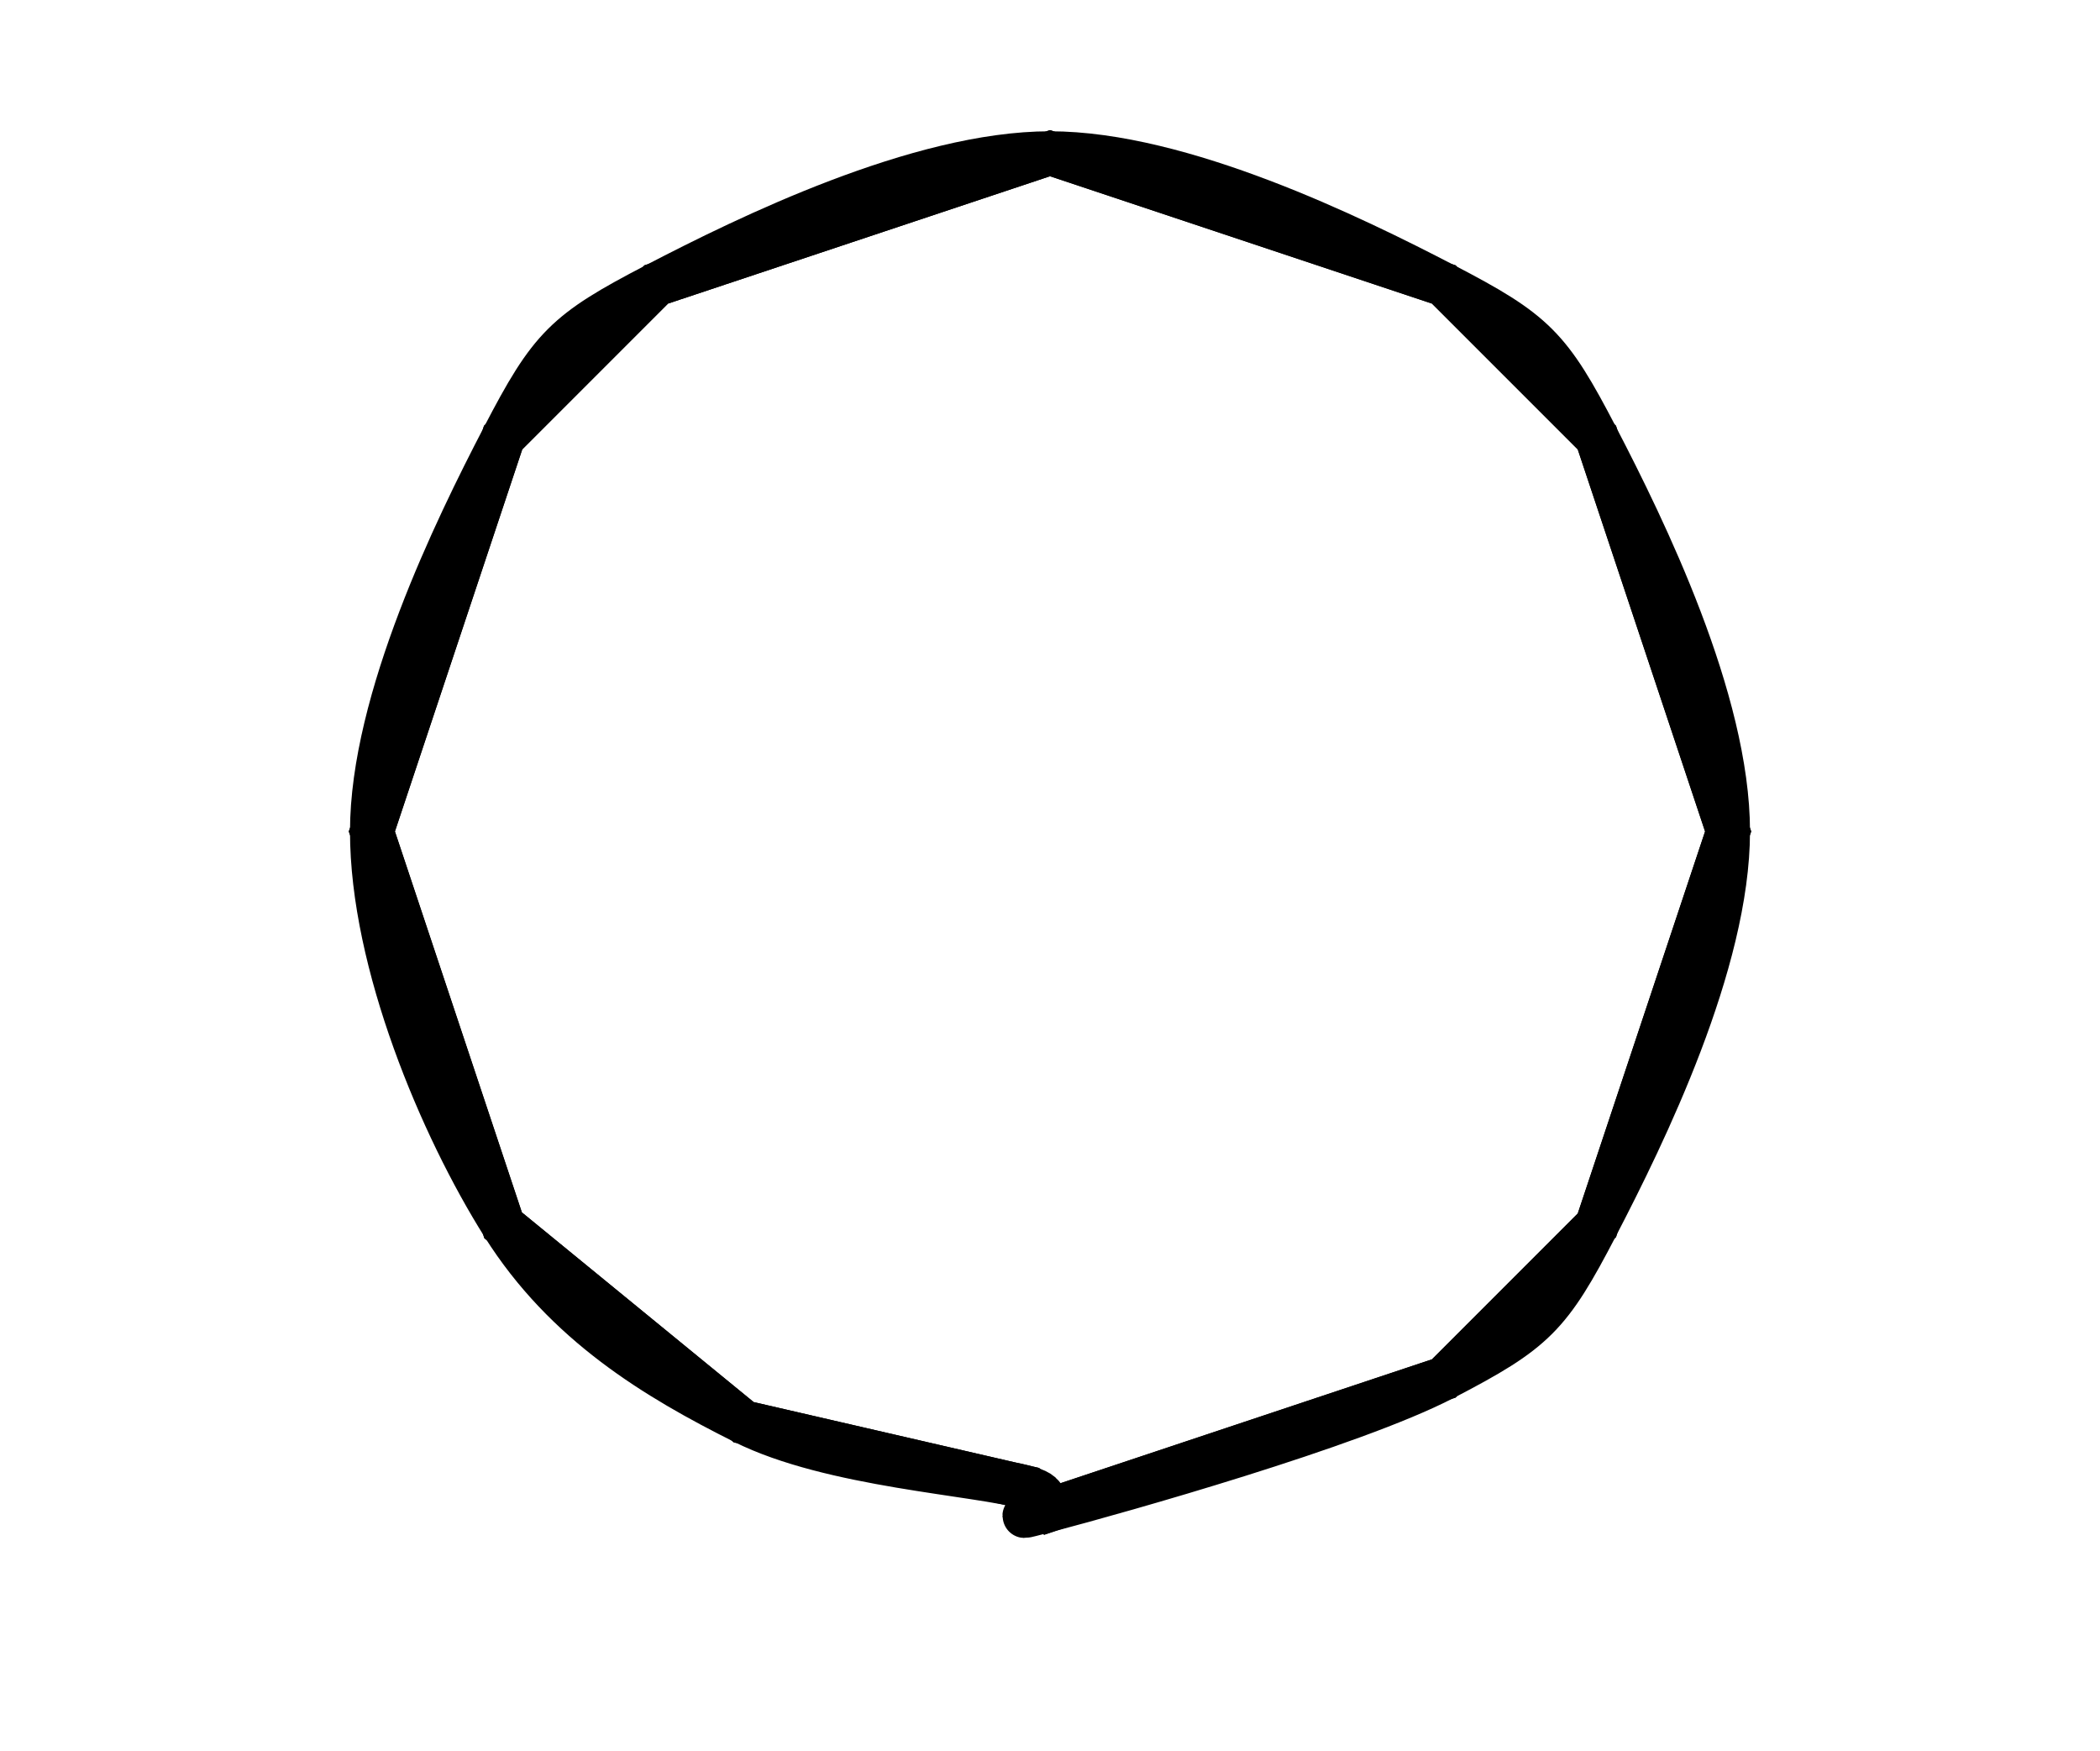
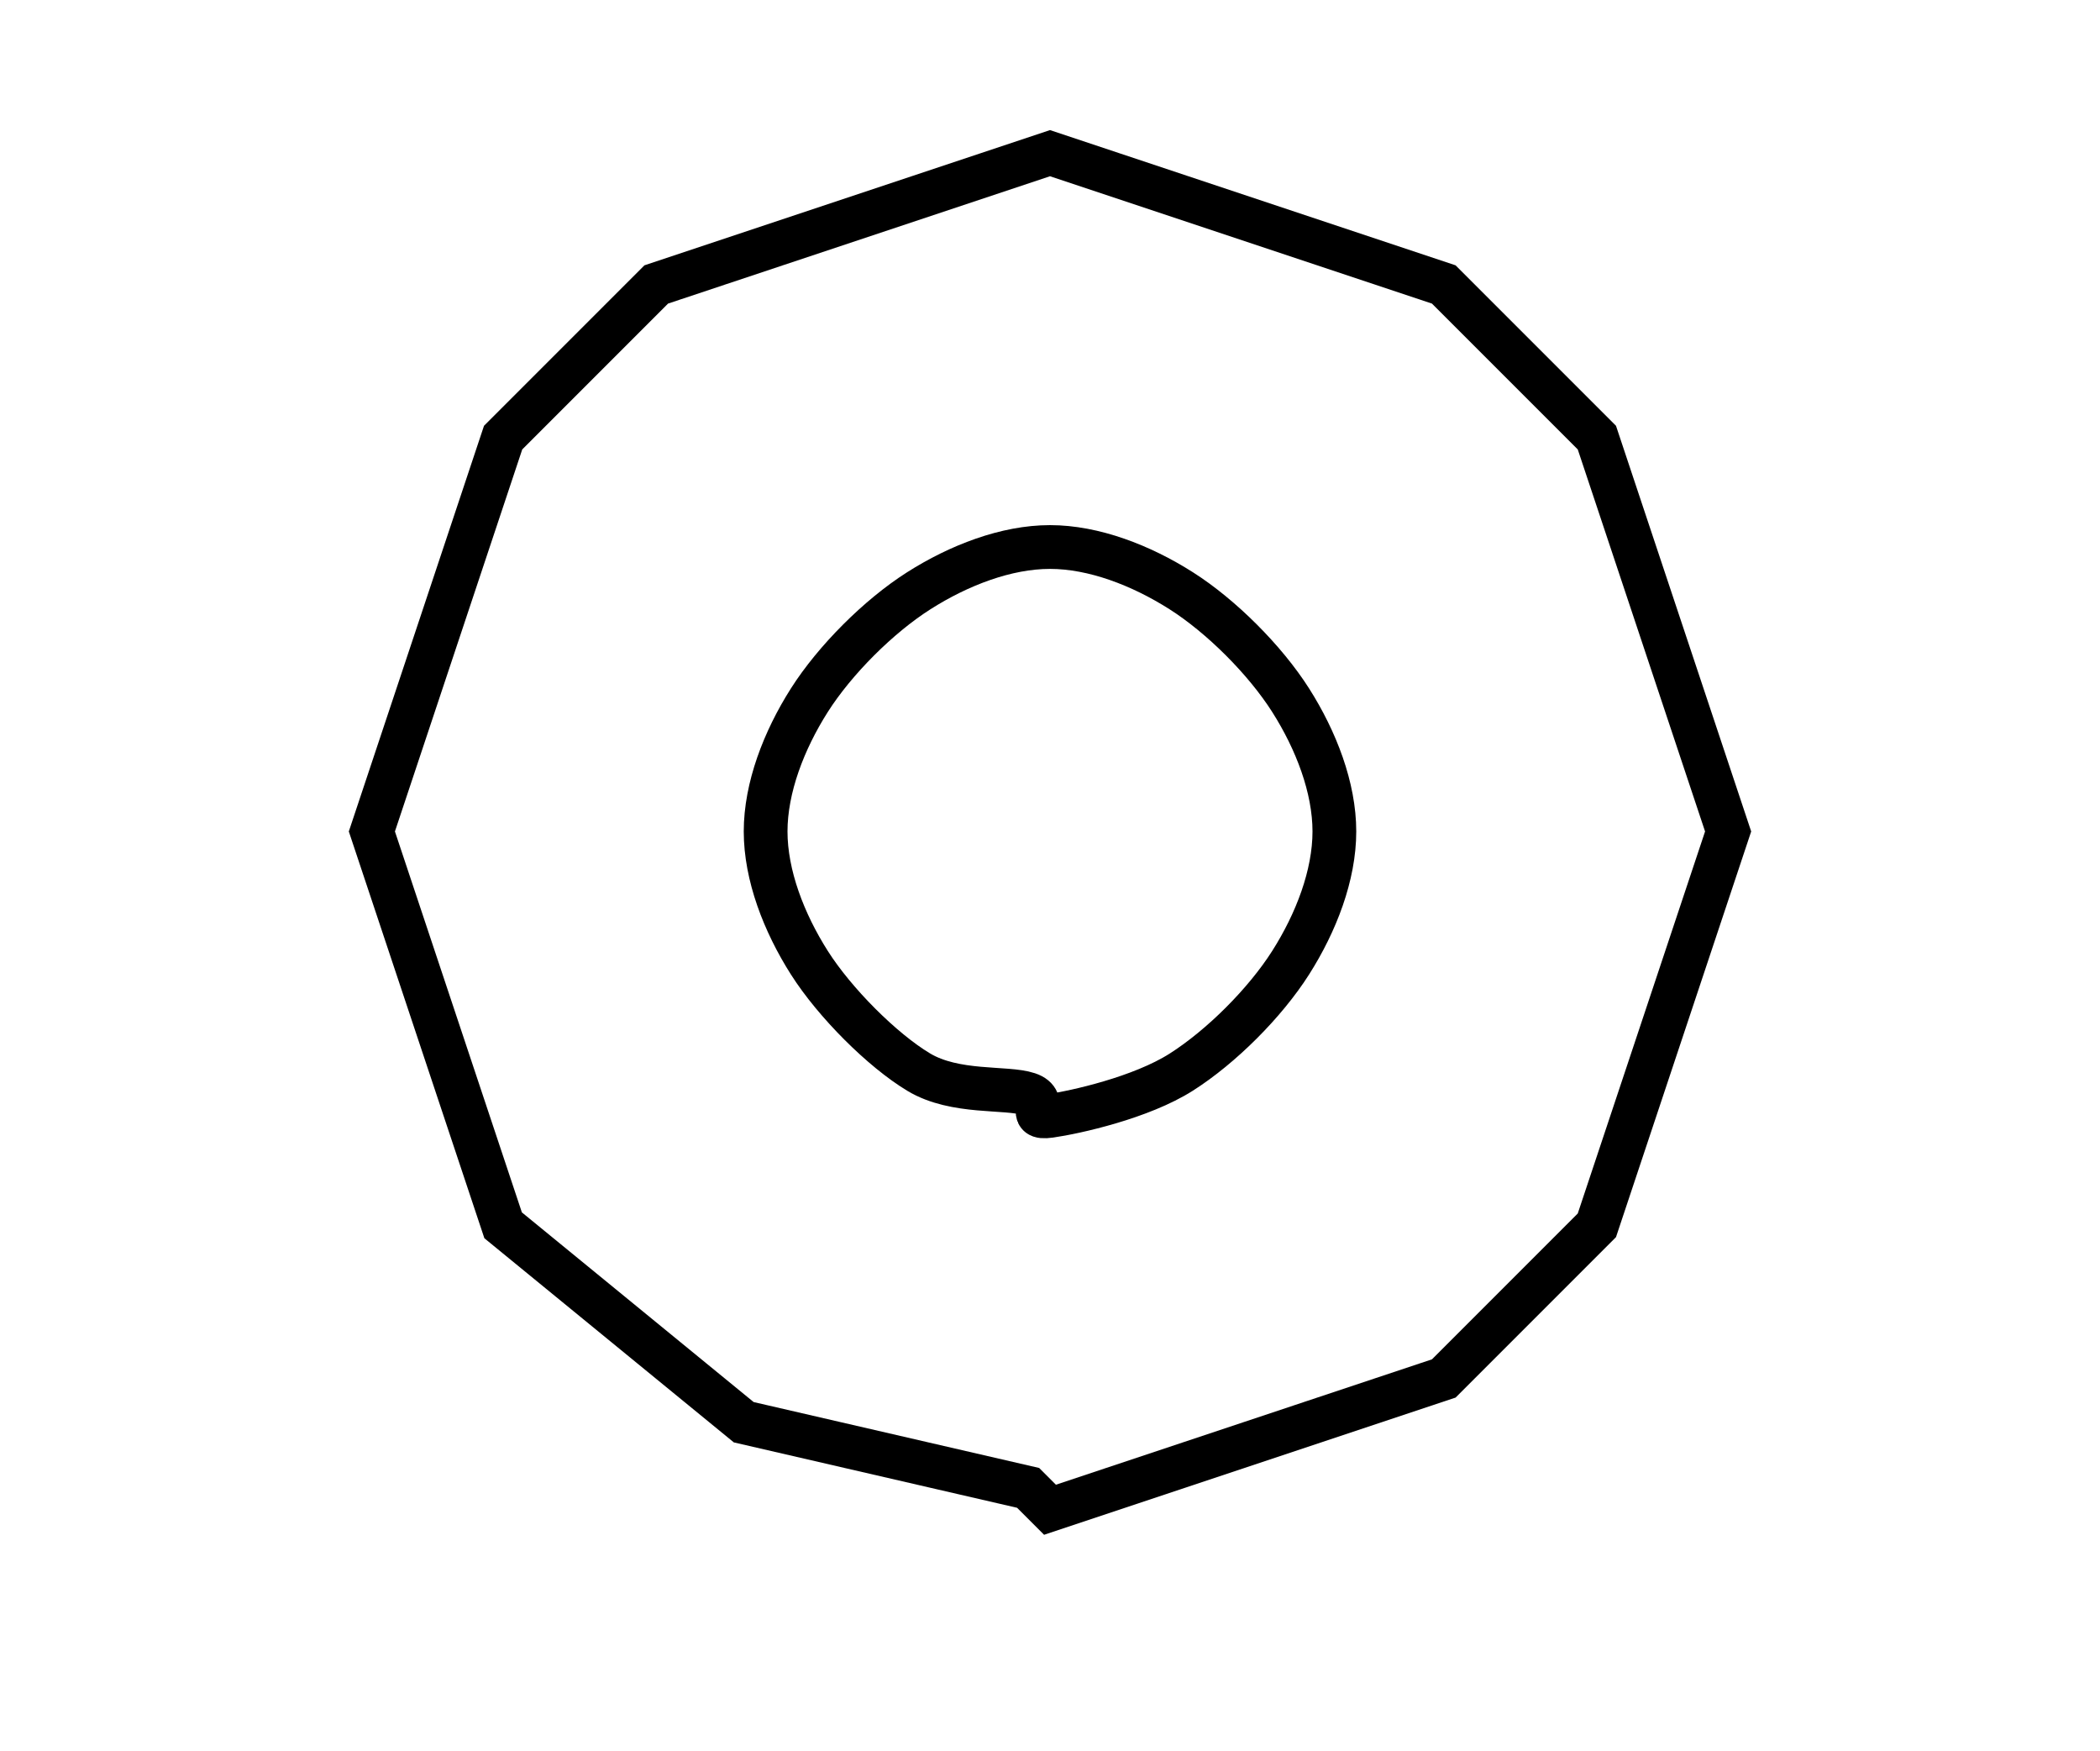
<svg xmlns="http://www.w3.org/2000/svg" width="48" height="40" viewBox="0 0 48 40">
  <g fill="none" stroke="black" stroke-width="1.000" fill-rule="evenodd">
-     <path d="M 24.000 34.500 L 33.000 31.500 L 36.500 28.000 L 39.500 19.000 L 36.500 10.000 L 33.000 6.500 L 24.000 3.500 L 15.000 6.500 L 11.500 10.000 L 8.500 19.000 L 11.500 28.000 L 17.000 32.500 L 23.500 34.000 L 24.000 34.500 Z" />
-     <path d="M 24.000 34.500 L 33.000 31.500 L 36.500 28.000 L 39.500 19.000 L 36.500 10.000 L 33.000 6.500 L 24.000 3.500 L 15.000 6.500 L 11.500 10.000 L 8.500 19.000 L 11.500 28.000 L 17.000 32.500 L 23.500 34.000 L 24.000 34.500 Z M 24.000 34.500 C 22.417 34.917 24.667 34.333 23.500 34.000 C 22.333 33.667 19.000 33.500 17.000 32.500 C 15.000 31.500 12.917 30.250 11.500 28.000 C 10.083 25.750 8.500 22.000 8.500 19.000 C 8.500 16.000 10.417 12.083 11.500 10.000 C 12.583 7.917 12.917 7.583 15.000 6.500 C 17.083 5.417 21.000 3.500 24.000 3.500 C 27.000 3.500 30.917 5.417 33.000 6.500 C 35.083 7.583 35.417 7.917 36.500 10.000 C 37.583 12.083 39.500 16.000 39.500 19.000 C 39.500 22.000 37.583 25.917 36.500 28.000 C 35.417 30.083 35.083 30.417 33.000 31.500 C 30.917 32.583 25.583 34.083 24.000 34.500 Z" />
+     <path d="M 24.000 34.500 L 33.000 31.500 L 36.500 28.000 L 39.500 19.000 L 36.500 10.000 L 33.000 6.500 L 24.000 3.500 L 15.000 6.500 L 11.500 10.000 L 8.500 19.000 L 11.500 28.000 L 17.000 32.500 L 23.500 34.000 L 24.000 34.500 Z M 24.000 25.500 C 23.417 25.583 24.000 25.167 23.500 25.000 C 23.000 24.833 21.833 25.000 21.000 24.500 C 20.167 24.000 19.083 22.917 18.500 22.000 C 17.917 21.083 17.500 20.000 17.500 19.000 C 17.500 18.000 17.917 16.917 18.500 16.000 C 19.083 15.083 20.083 14.083 21.000 13.500 C 21.917 12.917 23.000 12.500 24.000 12.500 C 25.000 12.500 26.083 12.917 27.000 13.500 C 27.917 14.083 28.917 15.083 29.500 16.000 C 30.083 16.917 30.500 18.000 30.500 19.000 C 30.500 20.000 30.083 21.083 29.500 22.000 C 28.917 22.917 27.917 23.917 27.000 24.500 C 26.083 25.083 24.583 25.417 24.000 25.500 Z" />
  </g>
</svg>
